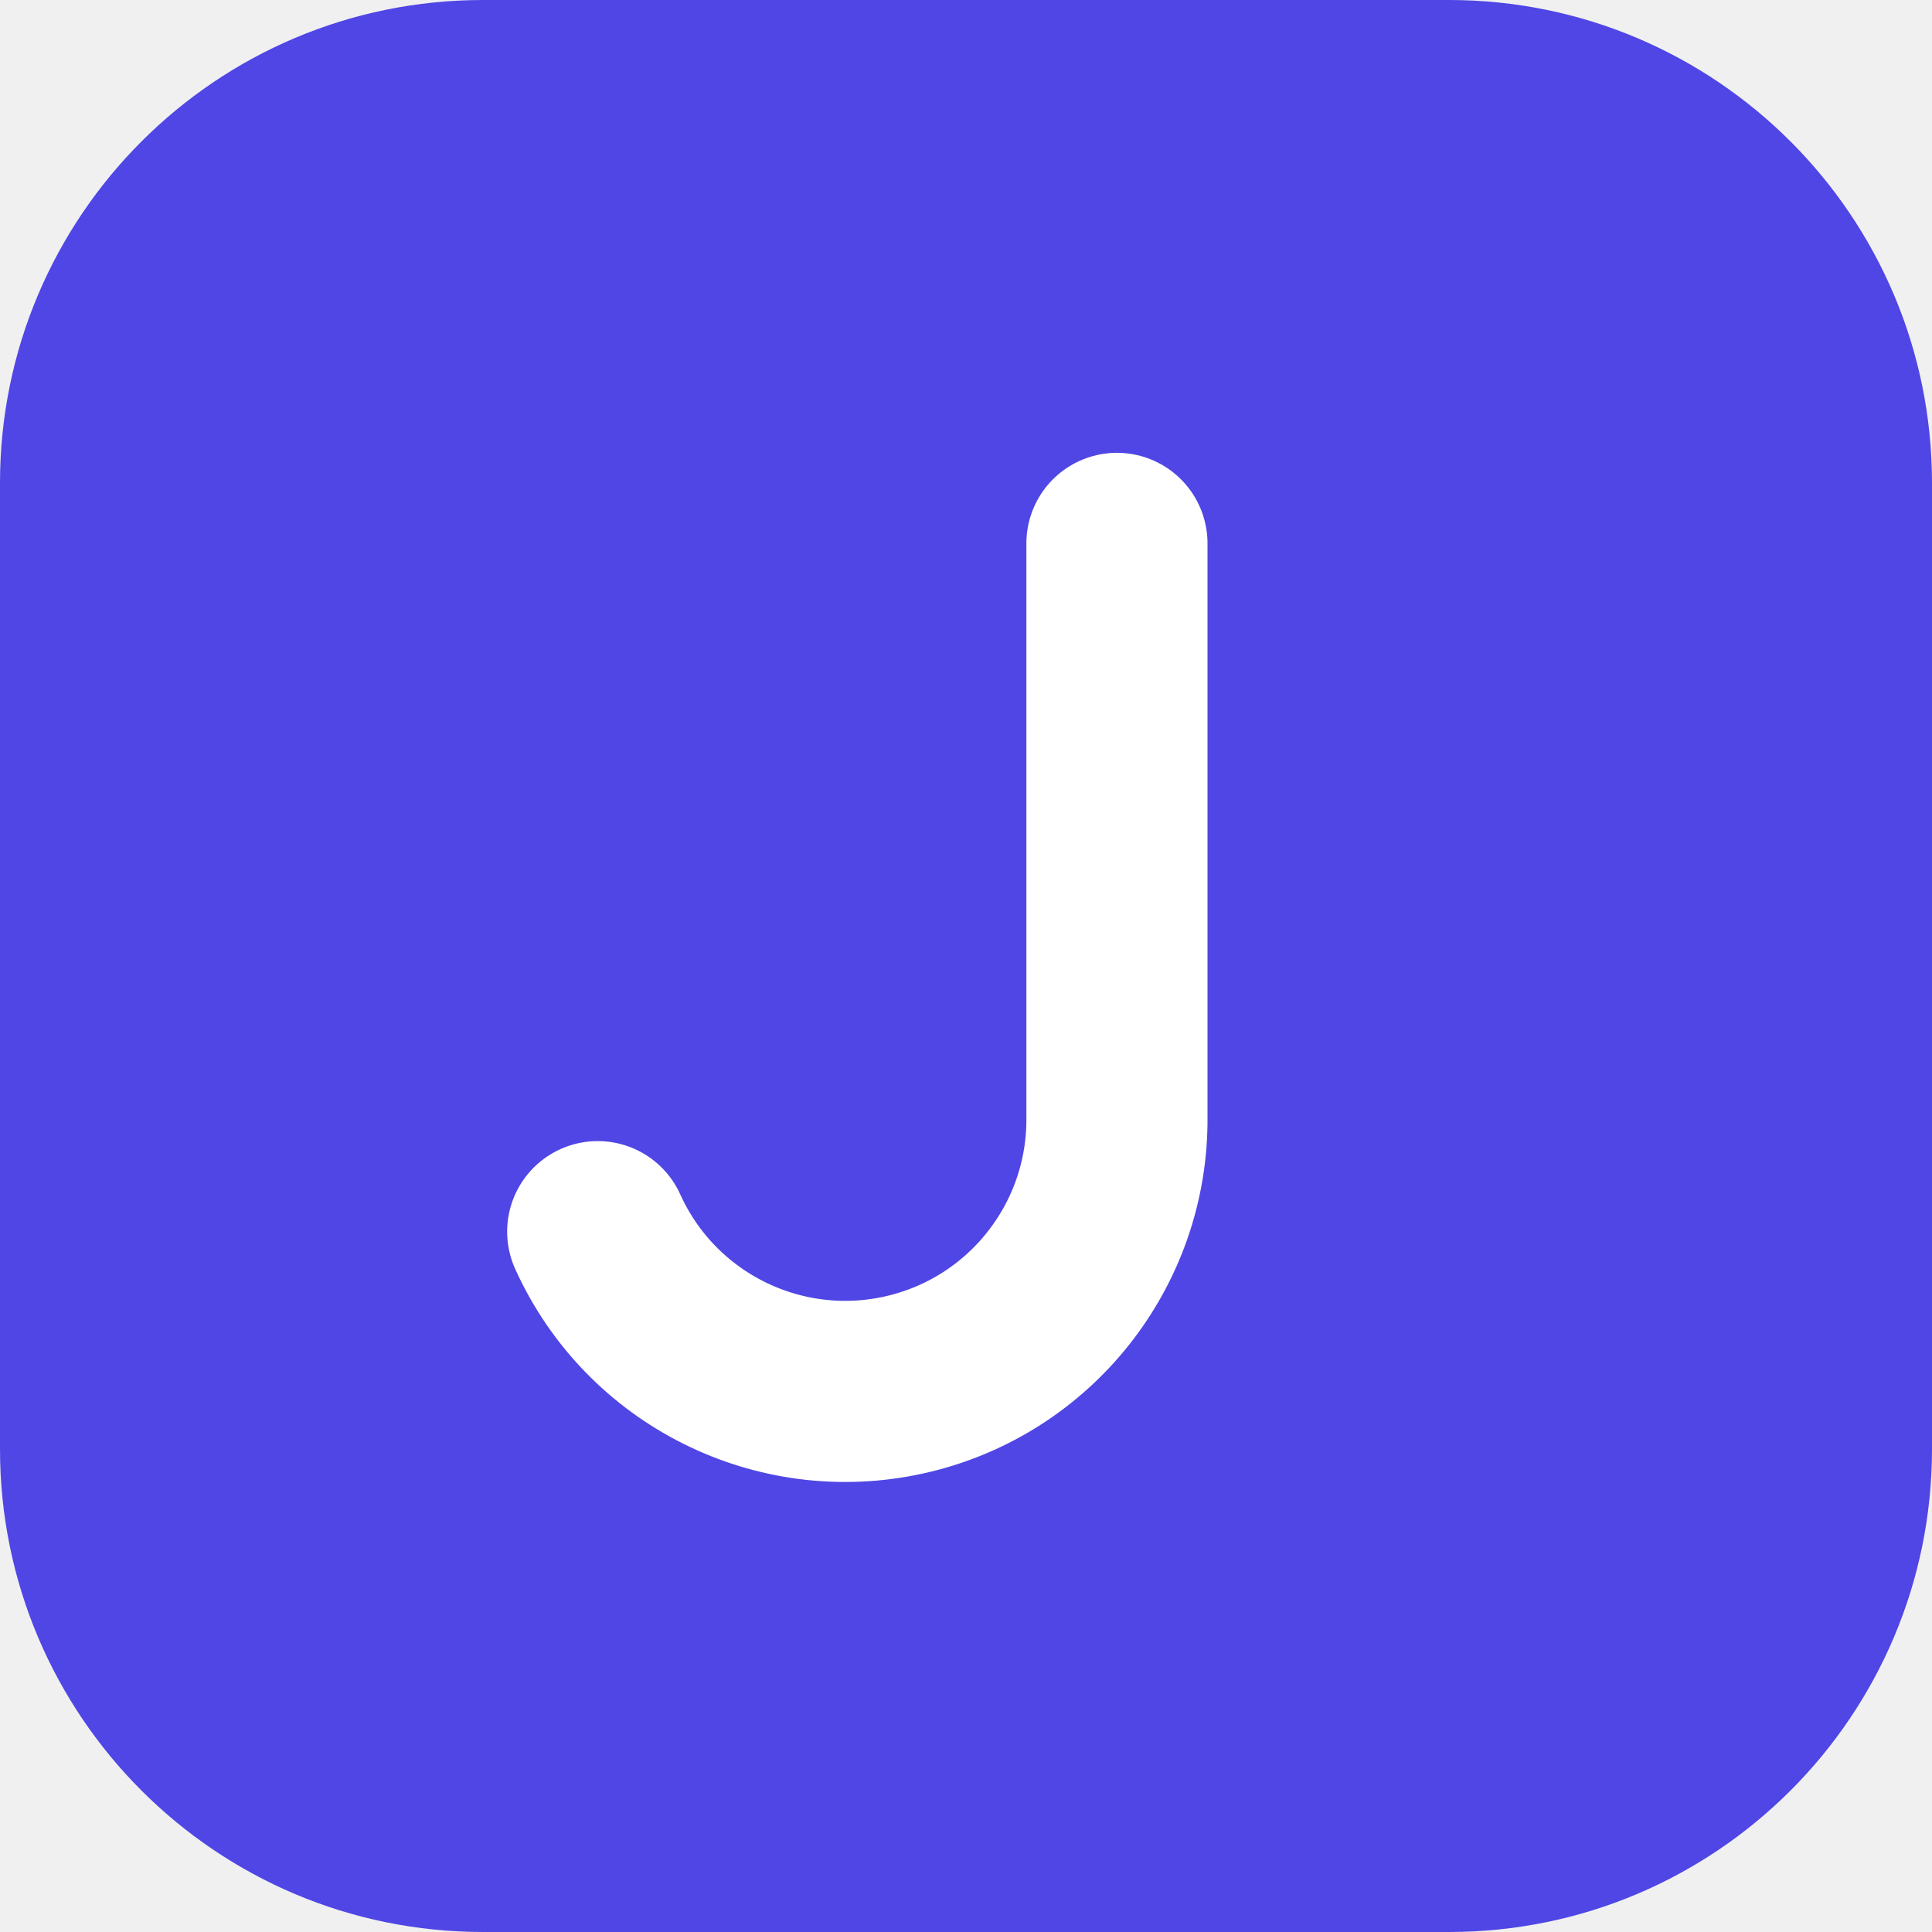
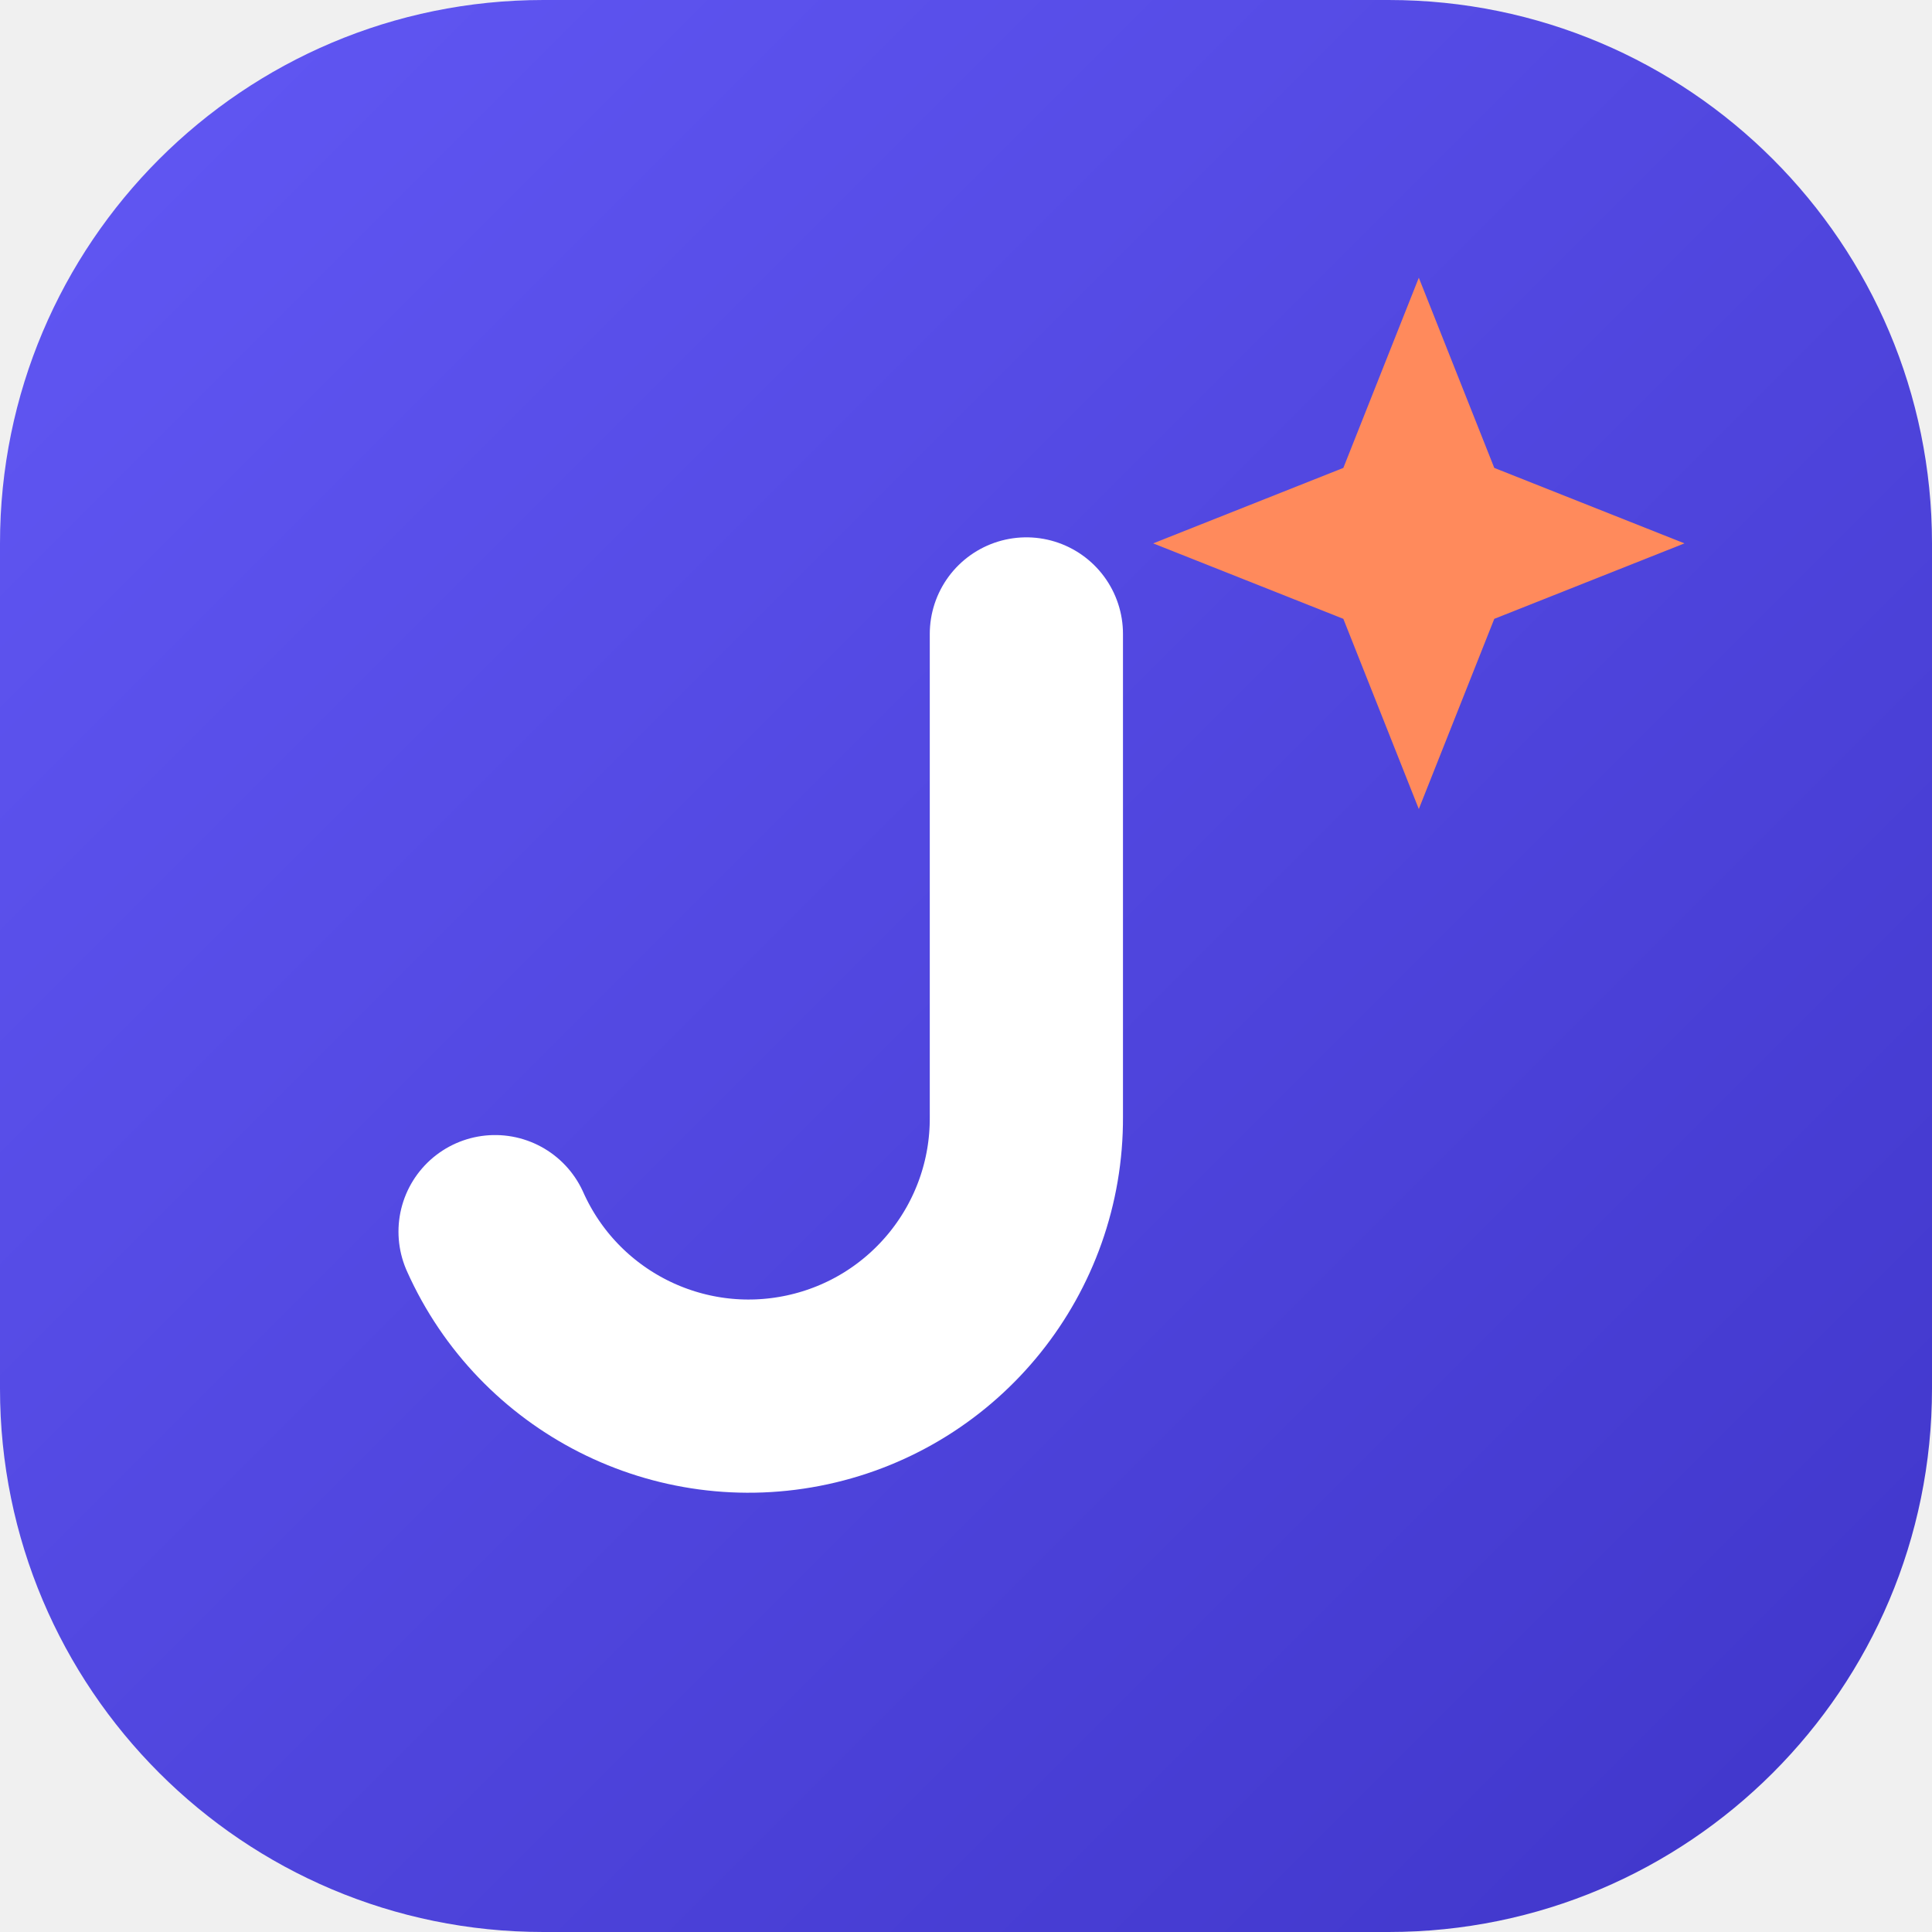
<svg xmlns="http://www.w3.org/2000/svg" viewBox="0 0 32 32">
-   <rect width="32" height="32" rx="8" fill="#4F46E5" />
-   <path d="M18.5 9v9.5a4.5 4.5 0 0 1-8.6 1.9" fill="none" stroke="#fff" stroke-width="3" stroke-linecap="round" />
+   <defs>
+     <linearGradient id="g" x1="0" y1="0" x2="1" y2="1">
+       <stop offset="0" stop-color="#6258F5" />
+       <stop offset="1" stop-color="#3F35C9" />
+     </linearGradient>
+   </defs>
+   <rect width="32" height="32" rx="9" fill="url(#g)" />
+   <path d="M17 10.5v8a4.6 4.6 0 0 1-8.8 1.9" fill="none" stroke="#fff" stroke-width="3.2" stroke-linecap="round" />
+   <path d="M23.5 4.6l1.25 3.15 3.15 1.25-3.15 1.25-1.25 3.15-1.25-3.15L19.1 9l3.15-1.25z" fill="#FF8A5C" />
</svg>
